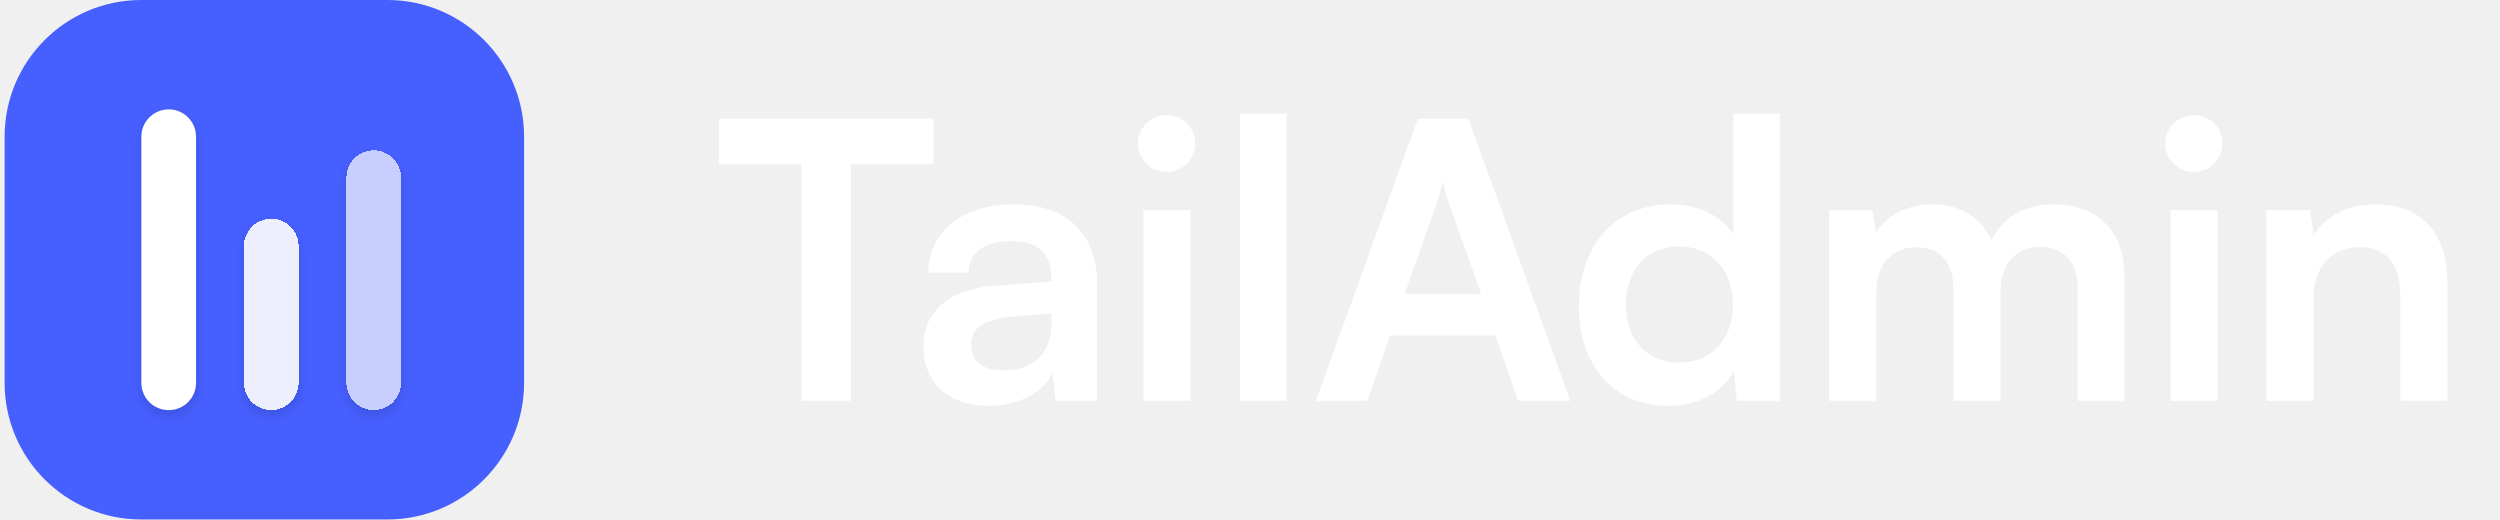
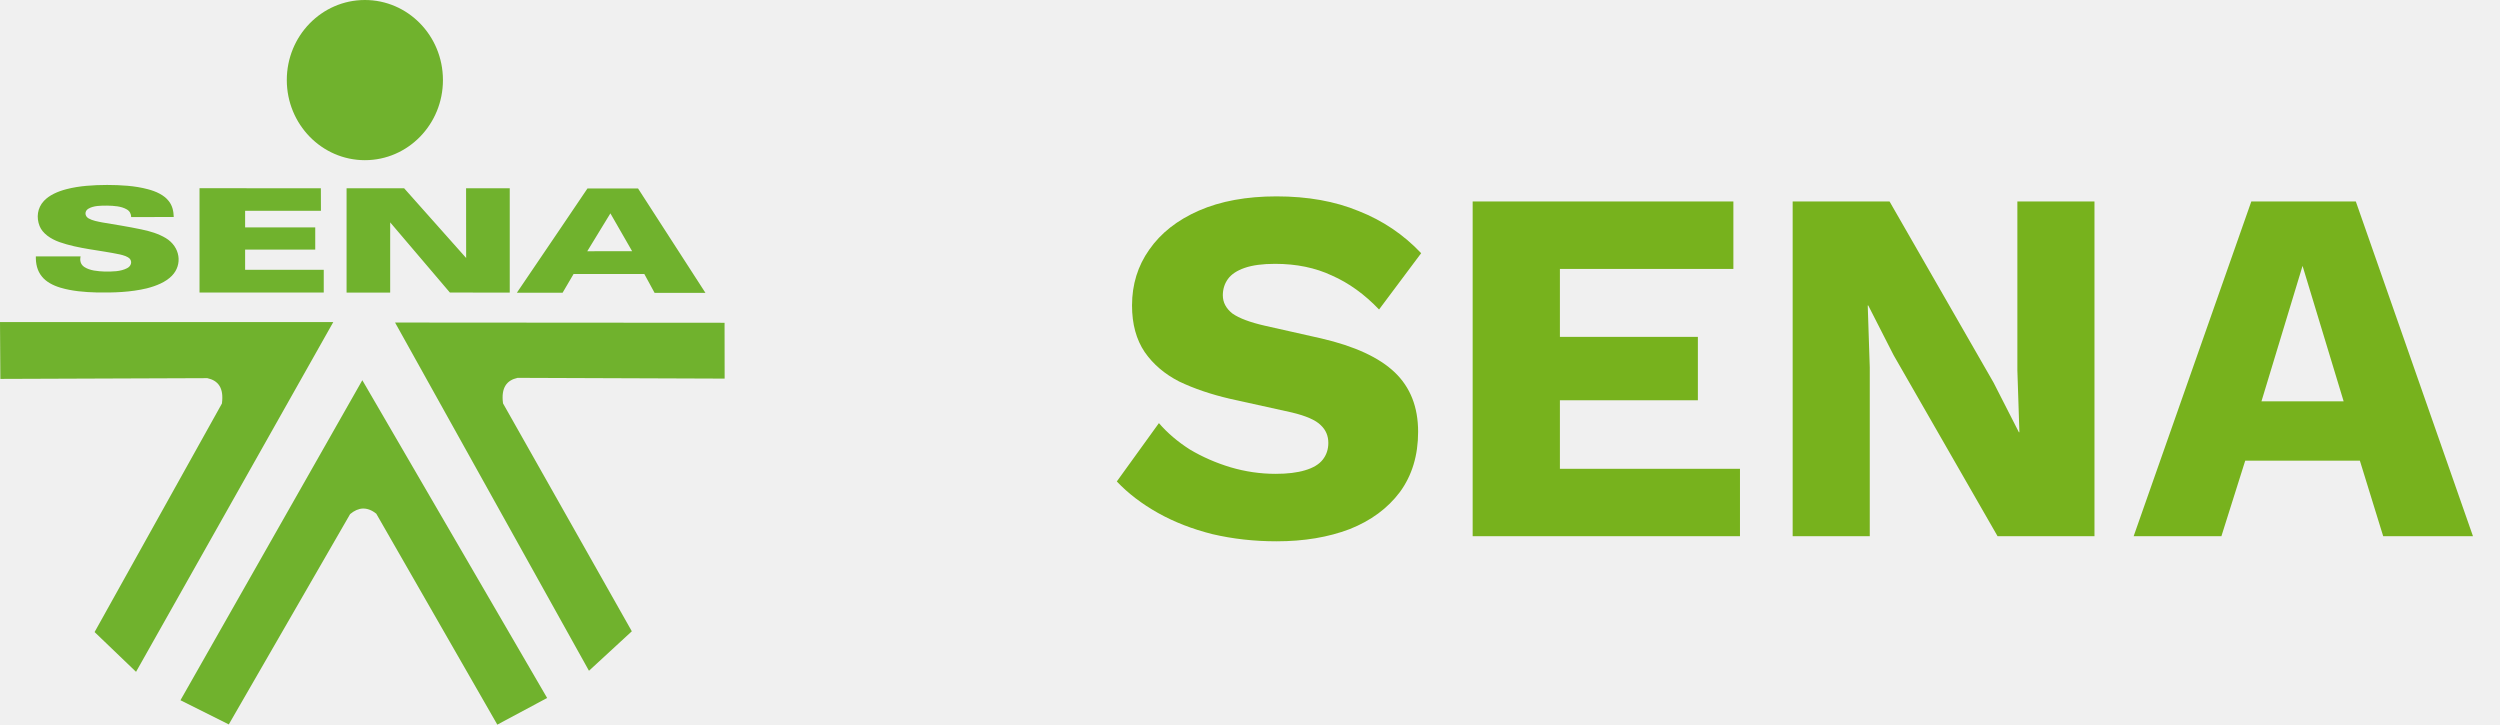
- <svg xmlns="http://www.w3.org/2000/svg" width="231" height="48" viewBox="0 0 231 48" fill="none">
-   <path d="M0.426 12.632C0.426 5.655 6.081 0 13.057 0H35.794C42.77 0 48.426 5.655 48.426 12.632V35.368C48.426 42.345 42.77 48 35.794 48H13.057C6.081 48 0.426 42.345 0.426 35.368V12.632Z" fill="#465FFF" />
-   <g filter="url(#filter0_d_3903_56743)">
-     <path d="M13.062 12.632C13.062 11.237 14.193 10.106 15.588 10.106C16.983 10.106 18.114 11.237 18.114 12.632V35.369C18.114 36.764 16.983 37.895 15.588 37.895C14.193 37.895 13.062 36.764 13.062 35.369V12.632Z" fill="white" />
-   </g>
-   <g filter="url(#filter1_d_3903_56743)">
-     <path d="M22.539 22.735C22.539 21.34 23.67 20.209 25.065 20.209C26.461 20.209 27.592 21.34 27.592 22.735V35.367C27.592 36.762 26.461 37.893 25.065 37.893C23.67 37.893 22.539 36.762 22.539 35.367V22.735Z" fill="white" fill-opacity="0.9" shape-rendering="crispEdges" />
-   </g>
-   <g filter="url(#filter2_d_3903_56743)">
-     <path d="M32.008 16.419C32.008 15.024 33.139 13.893 34.534 13.893C35.929 13.893 37.06 15.024 37.06 16.419V35.366C37.06 36.761 35.929 37.893 34.534 37.893C33.139 37.893 32.008 36.761 32.008 35.366V16.419Z" fill="white" fill-opacity="0.7" shape-rendering="crispEdges" />
-   </g>
-   <path d="M66.426 15.172H74.058V37.036H78.624V15.172H86.257V10.964H66.426V15.172Z" fill="white" />
-   <path d="M91.352 37.5C94.098 37.5 96.488 36.252 97.237 34.433L97.558 37.036H101.375V26.336C101.375 21.45 98.45 18.882 93.706 18.882C88.927 18.882 85.788 21.378 85.788 25.195H89.497C89.497 23.34 90.924 22.27 93.492 22.27C95.704 22.27 97.13 23.233 97.13 25.623V26.015L91.851 26.407C87.678 26.729 85.324 28.762 85.324 32.007C85.324 35.324 87.607 37.5 91.352 37.5ZM92.779 34.219C90.817 34.219 89.747 33.434 89.747 31.829C89.747 30.402 90.781 29.511 93.492 29.261L97.166 28.976V29.903C97.166 32.614 95.454 34.219 92.779 34.219Z" fill="white" />
-   <path d="M107.825 15.886C109.252 15.886 110.429 14.709 110.429 13.246C110.429 11.784 109.252 10.643 107.825 10.643C106.327 10.643 105.15 11.784 105.15 13.246C105.15 14.709 106.327 15.886 107.825 15.886ZM105.649 37.036H110.001V19.417H105.649V37.036Z" fill="white" />
-   <path d="M118.883 37.036V10.5H114.568V37.036H118.883Z" fill="white" />
-   <path d="M126.337 37.036L128.441 31.009H138.179L140.283 37.036H145.098L135.682 10.964H131.009L121.593 37.036H126.337ZM132.757 18.739C133.007 18.026 133.221 17.241 133.328 16.742C133.399 17.277 133.649 18.061 133.863 18.739L136.859 27.157H129.797L132.757 18.739Z" fill="white" />
-   <path d="M154.165 37.5C156.84 37.5 159.122 36.323 160.192 34.29L160.478 37.036H164.472V10.5H160.157V21.664C159.051 19.916 156.875 18.882 154.414 18.882C149.1 18.882 145.89 22.805 145.89 28.298C145.89 33.755 149.064 37.5 154.165 37.5ZM155.128 33.505C152.096 33.505 150.241 31.294 150.241 28.155C150.241 25.017 152.096 22.77 155.128 22.77C158.159 22.77 160.121 24.981 160.121 28.155C160.121 31.33 158.159 33.505 155.128 33.505Z" fill="white" />
-   <path d="M173.359 37.036V27.049C173.359 24.196 175.035 22.841 177.104 22.841C179.172 22.841 180.492 24.16 180.492 26.622V37.036H184.843V27.049C184.843 24.16 186.448 22.805 188.553 22.805C190.621 22.805 191.977 24.125 191.977 26.657V37.036H196.292V25.516C196.292 21.45 193.938 18.882 189.658 18.882C186.983 18.882 184.915 20.201 184.023 22.235C183.096 20.201 181.241 18.882 178.566 18.882C176.034 18.882 174.25 20.023 173.359 21.485L173.002 19.417H169.007V37.036H173.359Z" fill="white" />
-   <path d="M202.74 15.886C204.167 15.886 205.344 14.709 205.344 13.246C205.344 11.784 204.167 10.643 202.74 10.643C201.242 10.643 200.065 11.784 200.065 13.246C200.065 14.709 201.242 15.886 202.74 15.886ZM200.564 37.036H204.916V19.417H200.564V37.036Z" fill="white" />
-   <path d="M213.763 37.036V27.549C213.763 24.695 215.403 22.841 218.078 22.841C220.325 22.841 221.788 24.267 221.788 27.228V37.036H226.139V26.194C226.139 21.628 223.856 18.882 219.434 18.882C217.044 18.882 214.904 19.916 213.798 21.7L213.442 19.417H209.411V37.036H213.763Z" fill="white" />
-   <defs>
-     <filter id="filter0_d_3903_56743" x="12.062" y="9.606" width="7.053" height="29.79" filterUnits="userSpaceOnUse" color-interpolation-filters="sRGB">
-       <feFlood flood-opacity="0" result="BackgroundImageFix" />
-       <feColorMatrix in="SourceAlpha" type="matrix" values="0 0 0 0 0 0 0 0 0 0 0 0 0 0 0 0 0 0 127 0" result="hardAlpha" />
-       <feOffset dy="0.5" />
-       <feGaussianBlur stdDeviation="0.5" />
-       <feComposite in2="hardAlpha" operator="out" />
-       <feColorMatrix type="matrix" values="0 0 0 0 0 0 0 0 0 0 0 0 0 0 0 0 0 0 0.12 0" />
-       <feBlend mode="normal" in2="BackgroundImageFix" result="effect1_dropShadow_3903_56743" />
-       <feBlend mode="normal" in="SourceGraphic" in2="effect1_dropShadow_3903_56743" result="shape" />
-     </filter>
-     <filter id="filter1_d_3903_56743" x="21.539" y="19.709" width="7.053" height="19.684" filterUnits="userSpaceOnUse" color-interpolation-filters="sRGB">
-       <feFlood flood-opacity="0" result="BackgroundImageFix" />
-       <feColorMatrix in="SourceAlpha" type="matrix" values="0 0 0 0 0 0 0 0 0 0 0 0 0 0 0 0 0 0 127 0" result="hardAlpha" />
-       <feOffset dy="0.5" />
-       <feGaussianBlur stdDeviation="0.5" />
-       <feComposite in2="hardAlpha" operator="out" />
-       <feColorMatrix type="matrix" values="0 0 0 0 0 0 0 0 0 0 0 0 0 0 0 0 0 0 0.12 0" />
-       <feBlend mode="normal" in2="BackgroundImageFix" result="effect1_dropShadow_3903_56743" />
-       <feBlend mode="normal" in="SourceGraphic" in2="effect1_dropShadow_3903_56743" result="shape" />
-     </filter>
-     <filter id="filter2_d_3903_56743" x="31.008" y="13.393" width="7.053" height="26" filterUnits="userSpaceOnUse" color-interpolation-filters="sRGB">
-       <feFlood flood-opacity="0" result="BackgroundImageFix" />
-       <feColorMatrix in="SourceAlpha" type="matrix" values="0 0 0 0 0 0 0 0 0 0 0 0 0 0 0 0 0 0 127 0" result="hardAlpha" />
-       <feOffset dy="0.5" />
-       <feGaussianBlur stdDeviation="0.5" />
-       <feComposite in2="hardAlpha" operator="out" />
-       <feColorMatrix type="matrix" values="0 0 0 0 0 0 0 0 0 0 0 0 0 0 0 0 0 0 0.12 0" />
-       <feBlend mode="normal" in2="BackgroundImageFix" result="effect1_dropShadow_3903_56743" />
-       <feBlend mode="normal" in="SourceGraphic" in2="effect1_dropShadow_3903_56743" result="shape" />
-     </filter>
-   </defs>
+ <svg xmlns="http://www.w3.org/2000/svg" width="345" height="100" viewBox="0 0 345 100" fill="none">
+   <path d="M50.337 1.65835e-05C44.391 0.01 39.568 4.956 39.578 11.062C39.588 17.158 44.412 22.104 50.357 22.104C56.302 22.104 61.126 17.158 61.126 11.052V11.031C61.116 4.925 56.292 -0.01 50.337 1.65835e-05ZM14.787 25.523C12.89 25.533 10.963 25.638 9.158 26.108C7.965 26.422 6.812 26.924 6.068 27.718C5.13 28.712 5.007 30.05 5.466 31.2C5.874 32.215 6.975 32.967 8.199 33.407C10.84 34.337 13.767 34.525 16.541 35.111C17.051 35.236 17.622 35.383 17.938 35.738C18.264 36.167 18.071 36.752 17.53 37.014C16.633 37.484 15.48 37.484 14.43 37.474C13.471 37.432 12.421 37.348 11.656 36.857C11.095 36.502 10.993 35.906 11.126 35.383H4.946C4.926 36.345 5.109 37.359 5.803 38.185C6.374 38.896 7.312 39.387 8.311 39.691C9.912 40.172 11.646 40.318 13.349 40.36C15.664 40.401 18.02 40.328 20.243 39.795C21.568 39.461 22.874 38.927 23.72 38.059C25.229 36.512 24.872 34.055 22.874 32.852C21.874 32.256 20.681 31.89 19.468 31.65C17.683 31.273 15.868 30.991 14.073 30.688C13.441 30.562 12.768 30.448 12.237 30.144C11.677 29.841 11.636 29.12 12.207 28.796C12.941 28.367 13.92 28.377 14.797 28.377C15.725 28.398 16.735 28.45 17.5 28.9C17.928 29.14 18.101 29.559 18.101 29.956L23.975 29.946C23.955 29.182 23.812 28.388 23.271 27.729C22.639 26.913 21.528 26.401 20.386 26.108C18.581 25.627 16.674 25.533 14.787 25.523ZM27.534 25.972V40.37H44.677V37.233H33.826V34.442H43.504V31.378H33.826V29.088H44.289L44.279 25.983L27.534 25.972ZM55.772 25.983C55.772 25.983 50.479 25.983 47.828 25.983V40.381H53.845V30.688L62.084 40.37L70.345 40.381V25.983H64.318L64.328 35.602L55.772 25.983ZM81.073 26.004C81.073 26.004 74.587 35.613 71.324 40.401H77.636L79.156 37.809H88.915L90.332 40.412H97.349L88.048 26.004H81.073ZM84.234 29.444L87.232 34.661L81.042 34.672L84.234 29.444ZM0 44.448L0.051 52.29L28.615 52.185C30.073 52.509 30.92 53.482 30.624 55.688L13.053 87.223L18.774 92.712L45.992 44.448H0ZM54.518 44.511L81.277 92.566L87.192 87.118L69.417 55.667C69.121 53.45 69.967 52.468 71.426 52.144L100 52.248L99.99 44.542L54.518 44.511ZM50 52.468L24.903 96.633L31.573 99.969L48.317 70.943C48.899 70.462 49.48 70.201 50.061 70.18C50.673 70.159 51.305 70.389 51.927 70.891L68.631 100L75.505 96.32L50 52.468Z" fill="#70B22D" />
+   <path d="M176.17 27.1C180.463 27.1 184.243 27.777 187.51 29.13C190.823 30.437 193.693 32.373 196.12 34.94L190.31 42.71C188.303 40.61 186.133 39.047 183.8 38.02C181.513 36.947 178.9 36.41 175.96 36.41C174.233 36.41 172.833 36.597 171.76 36.97C170.687 37.343 169.917 37.857 169.45 38.51C168.983 39.163 168.75 39.91 168.75 40.75C168.75 41.73 169.193 42.57 170.08 43.27C171.013 43.923 172.507 44.483 174.56 44.95L182.33 46.7C186.95 47.773 190.333 49.337 192.48 51.39C194.627 53.443 195.7 56.173 195.7 59.58C195.7 62.847 194.86 65.623 193.18 67.91C191.5 70.15 189.19 71.853 186.25 73.02C183.31 74.14 179.95 74.7 176.17 74.7C173.09 74.7 170.15 74.373 167.35 73.72C164.55 73.02 162.03 72.04 159.79 70.78C157.55 69.52 155.66 68.073 154.12 66.44L159.93 58.39C161.097 59.743 162.52 60.957 164.2 62.03C165.927 63.057 167.793 63.873 169.8 64.48C171.853 65.087 173.93 65.39 176.03 65.39C177.663 65.39 179.017 65.227 180.09 64.9C181.21 64.573 182.027 64.083 182.54 63.43C183.053 62.777 183.31 62.007 183.31 61.12C183.31 60.14 182.96 59.323 182.26 58.67C181.56 57.97 180.23 57.387 178.27 56.92L169.73 55.03C167.117 54.423 164.783 53.63 162.73 52.65C160.723 51.623 159.137 50.27 157.97 48.59C156.803 46.863 156.22 44.717 156.22 42.15C156.22 39.257 157.013 36.69 158.6 34.45C160.187 32.163 162.473 30.367 165.46 29.06C168.447 27.753 172.017 27.1 176.17 27.1ZM203.227 74V27.8H239.207V37.11H215.267V46.49H234.307V55.24H215.267V64.69H240.117V74H203.227ZM289.037 27.8V74H275.667L261.317 49.01L257.817 42.15H257.747L258.027 50.69V74H247.387V27.8H260.757L275.107 52.79L278.607 59.65H278.677L278.397 51.11V27.8H289.037ZM341.272 74H328.882L325.662 63.57H309.842L306.552 74H294.442L310.682 27.8H325.102L341.272 74ZM312.082 55.38H323.422L317.752 36.69L312.082 55.38Z" fill="#77B21D" />
</svg>
